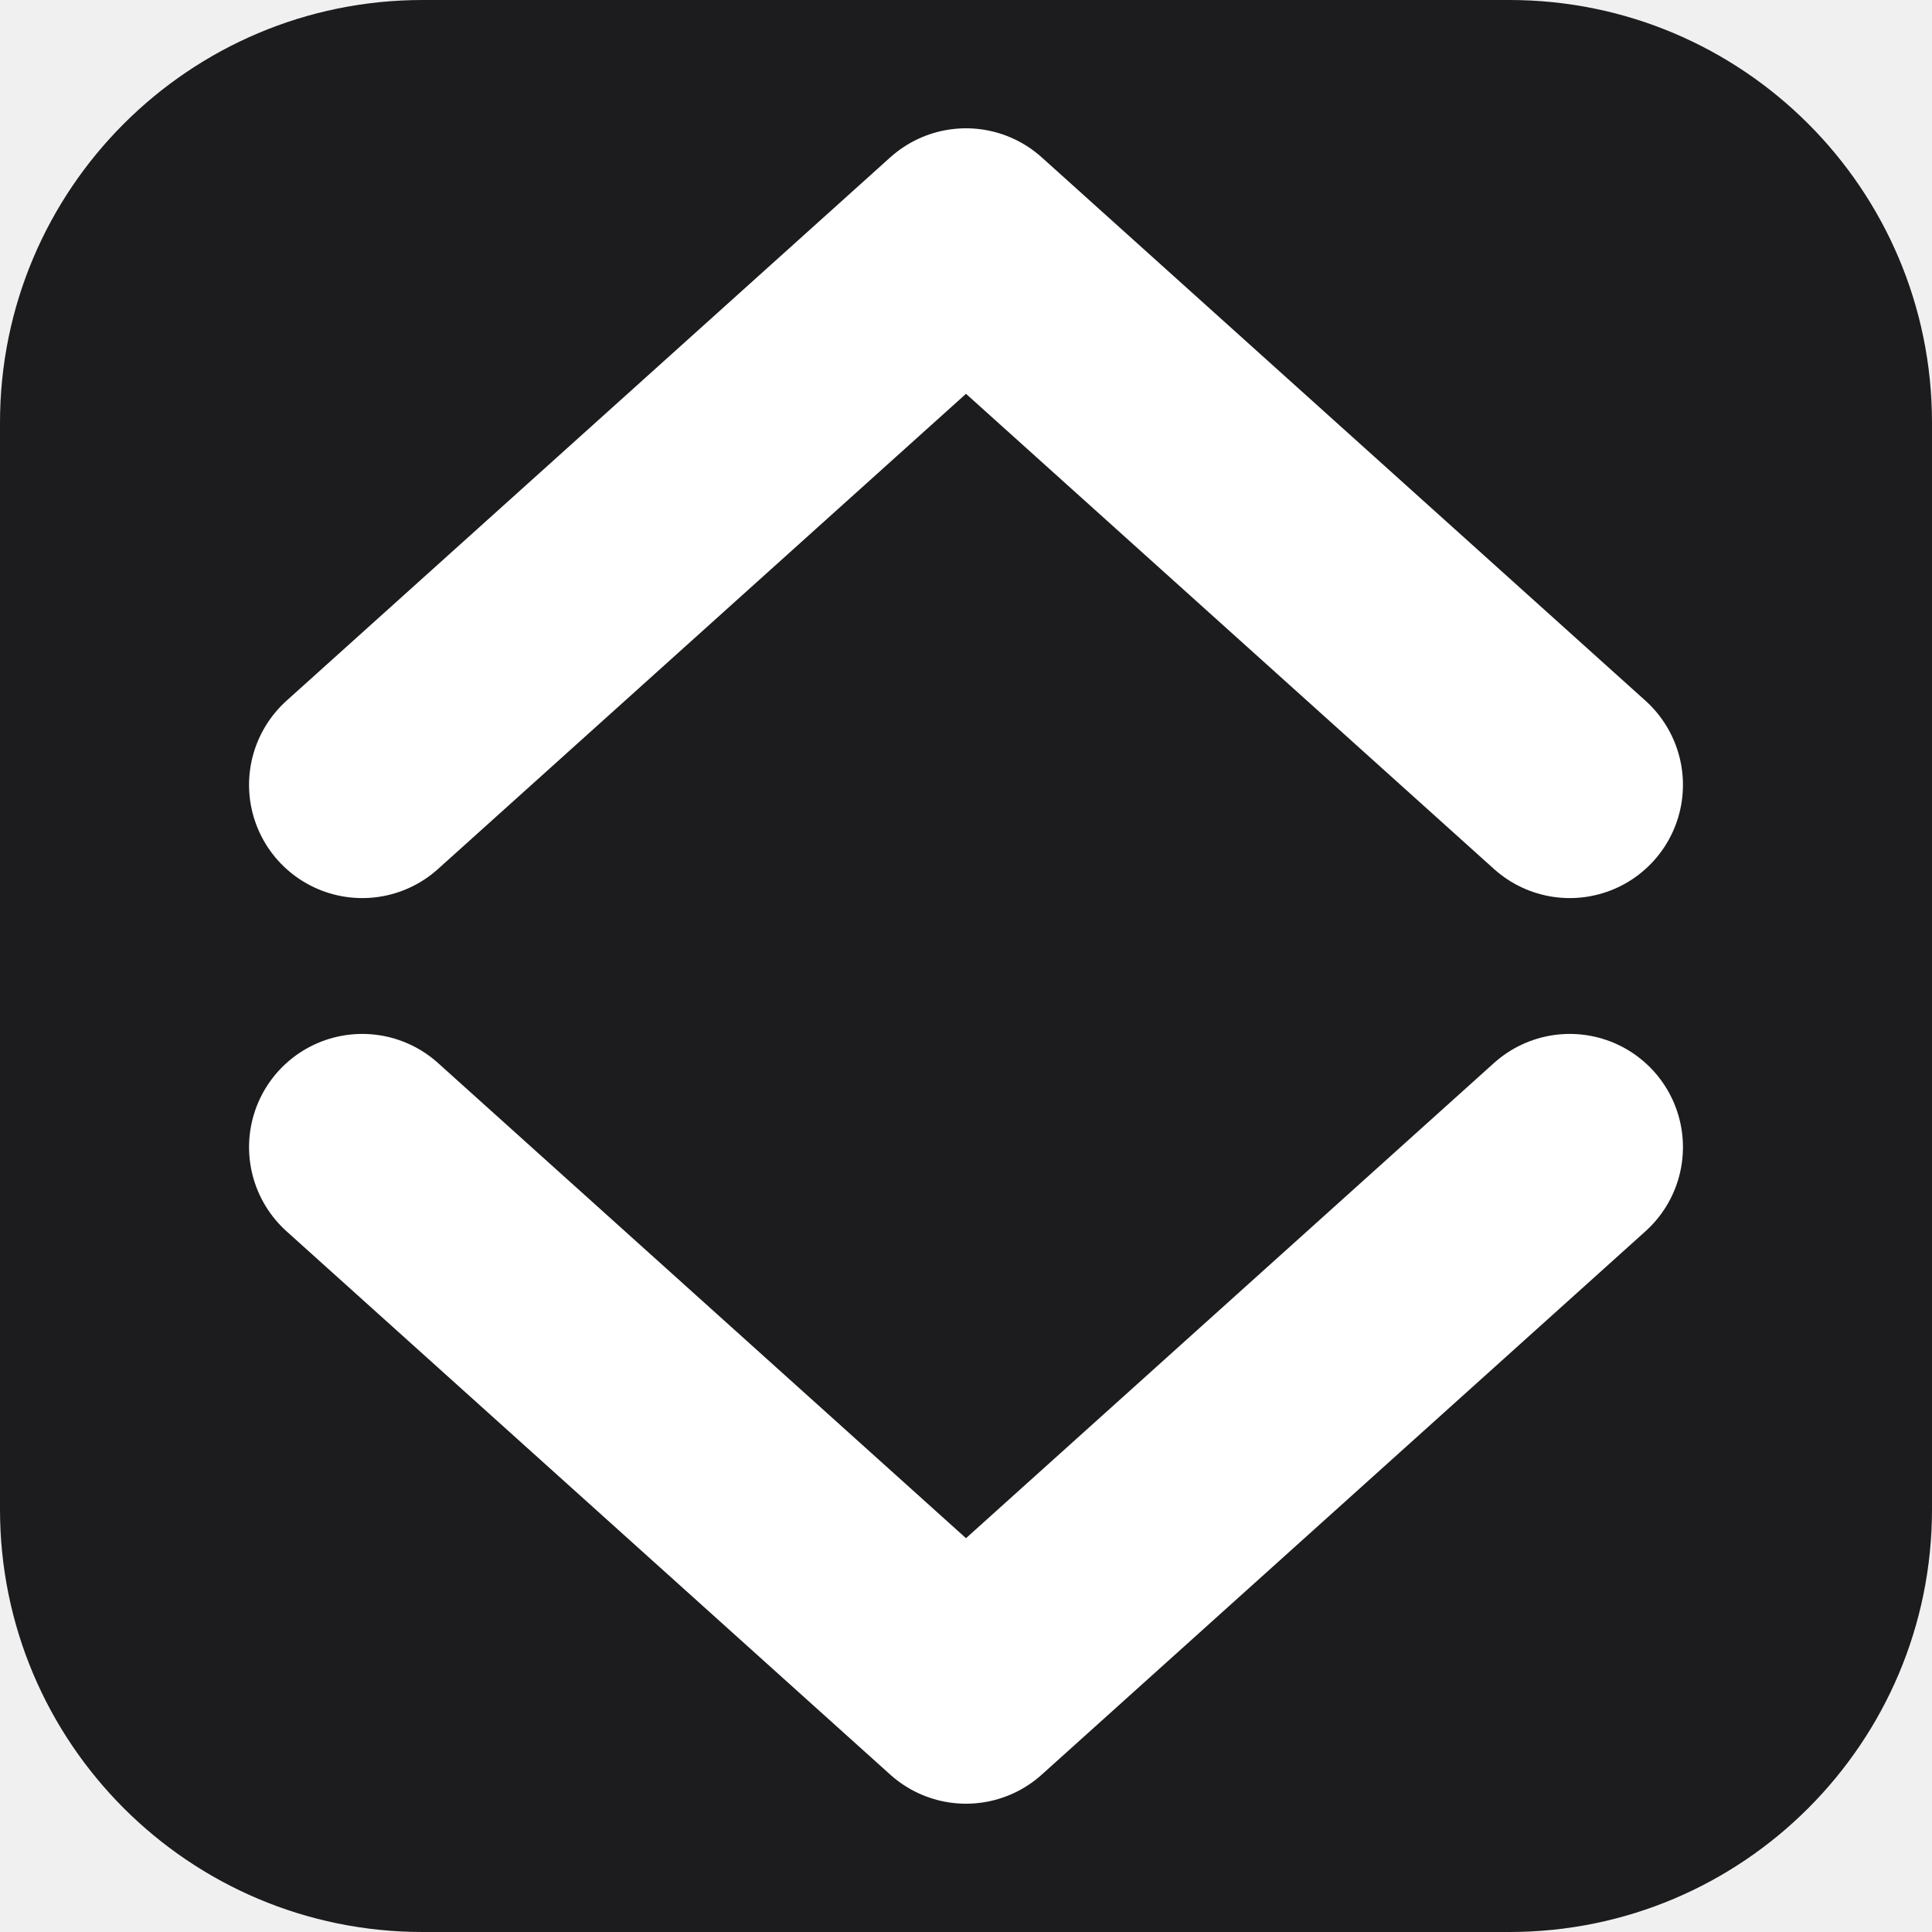
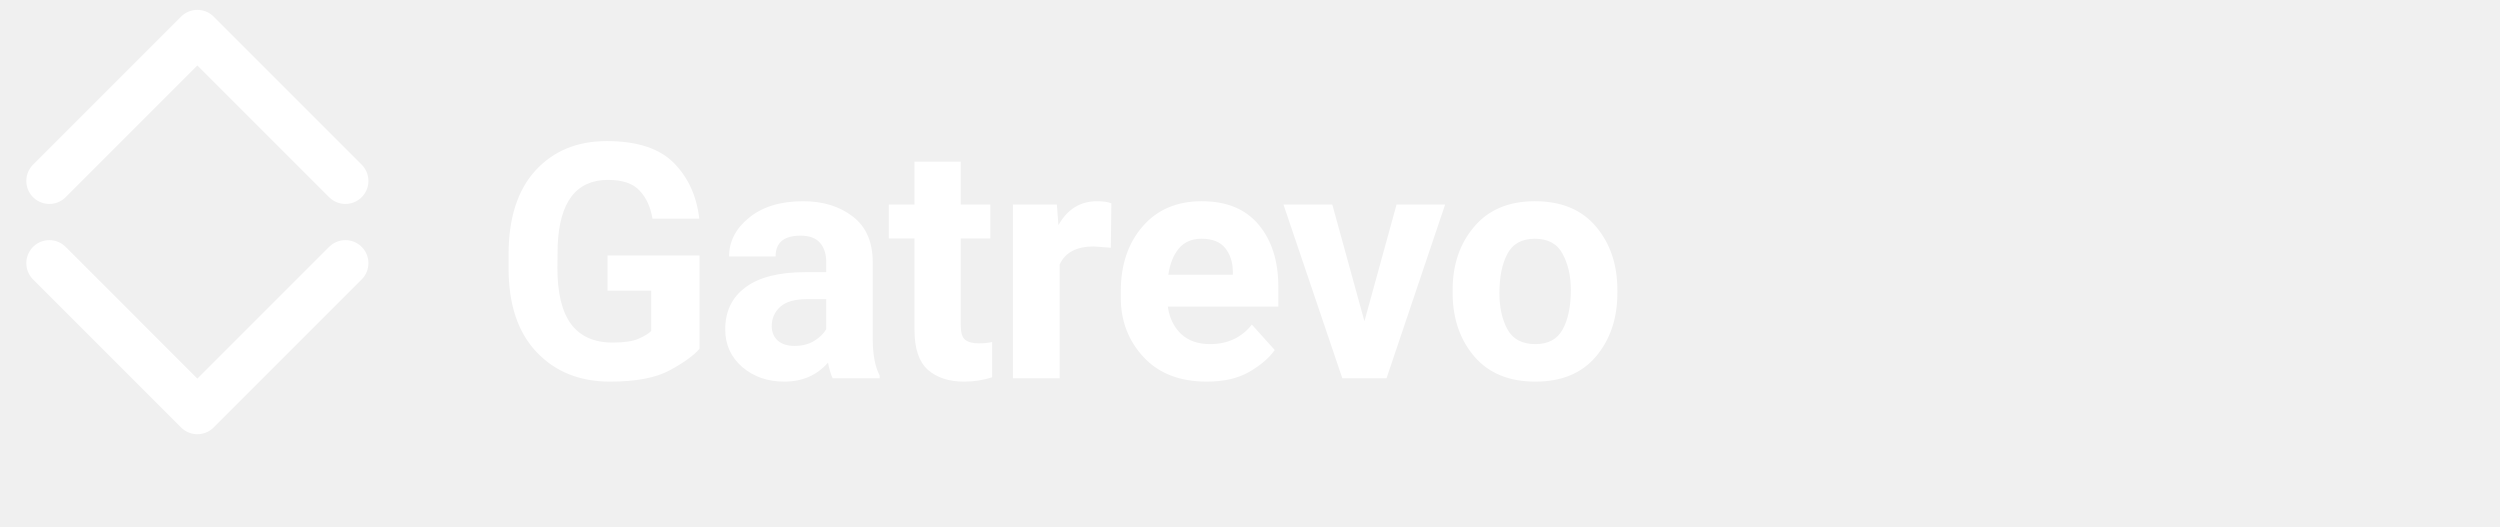
- <svg xmlns="http://www.w3.org/2000/svg" width="512" height="512" viewBox="0 0 512 512" fill="none">
-   <rect width="512" height="512" rx="112" fill="#1c1c1e" />
-   <path d="M 96,208 L 256,64 L 416,208" stroke="white" stroke-width="60" stroke-linecap="round" stroke-linejoin="round" />
-   <path d="M 96,304 L 256,448 L 416,304" stroke="white" stroke-width="60" stroke-linecap="round" stroke-linejoin="round" />
+ <svg xmlns="http://www.w3.org/2000/svg" width="152" height="32" viewBox="0 0 152 32" fill="none">
+   <path d="M 3,11 L 12,2 L 21,11" stroke="white" stroke-width="2.8" stroke-linecap="round" stroke-linejoin="round" />
+   <path d="M 3,16 L 12,25 L 21,16" stroke="white" stroke-width="2.8" stroke-linecap="round" stroke-linejoin="round" />
+   <text x="30" y="23" font-family="ui-sans-serif, system-ui, -apple-system, BlinkMacSystemFont, 'Segoe UI', Roboto, sans-serif" font-size="20" font-weight="600" fill="white" letter-spacing="-0.2">Gatrevo</text>
</svg>
